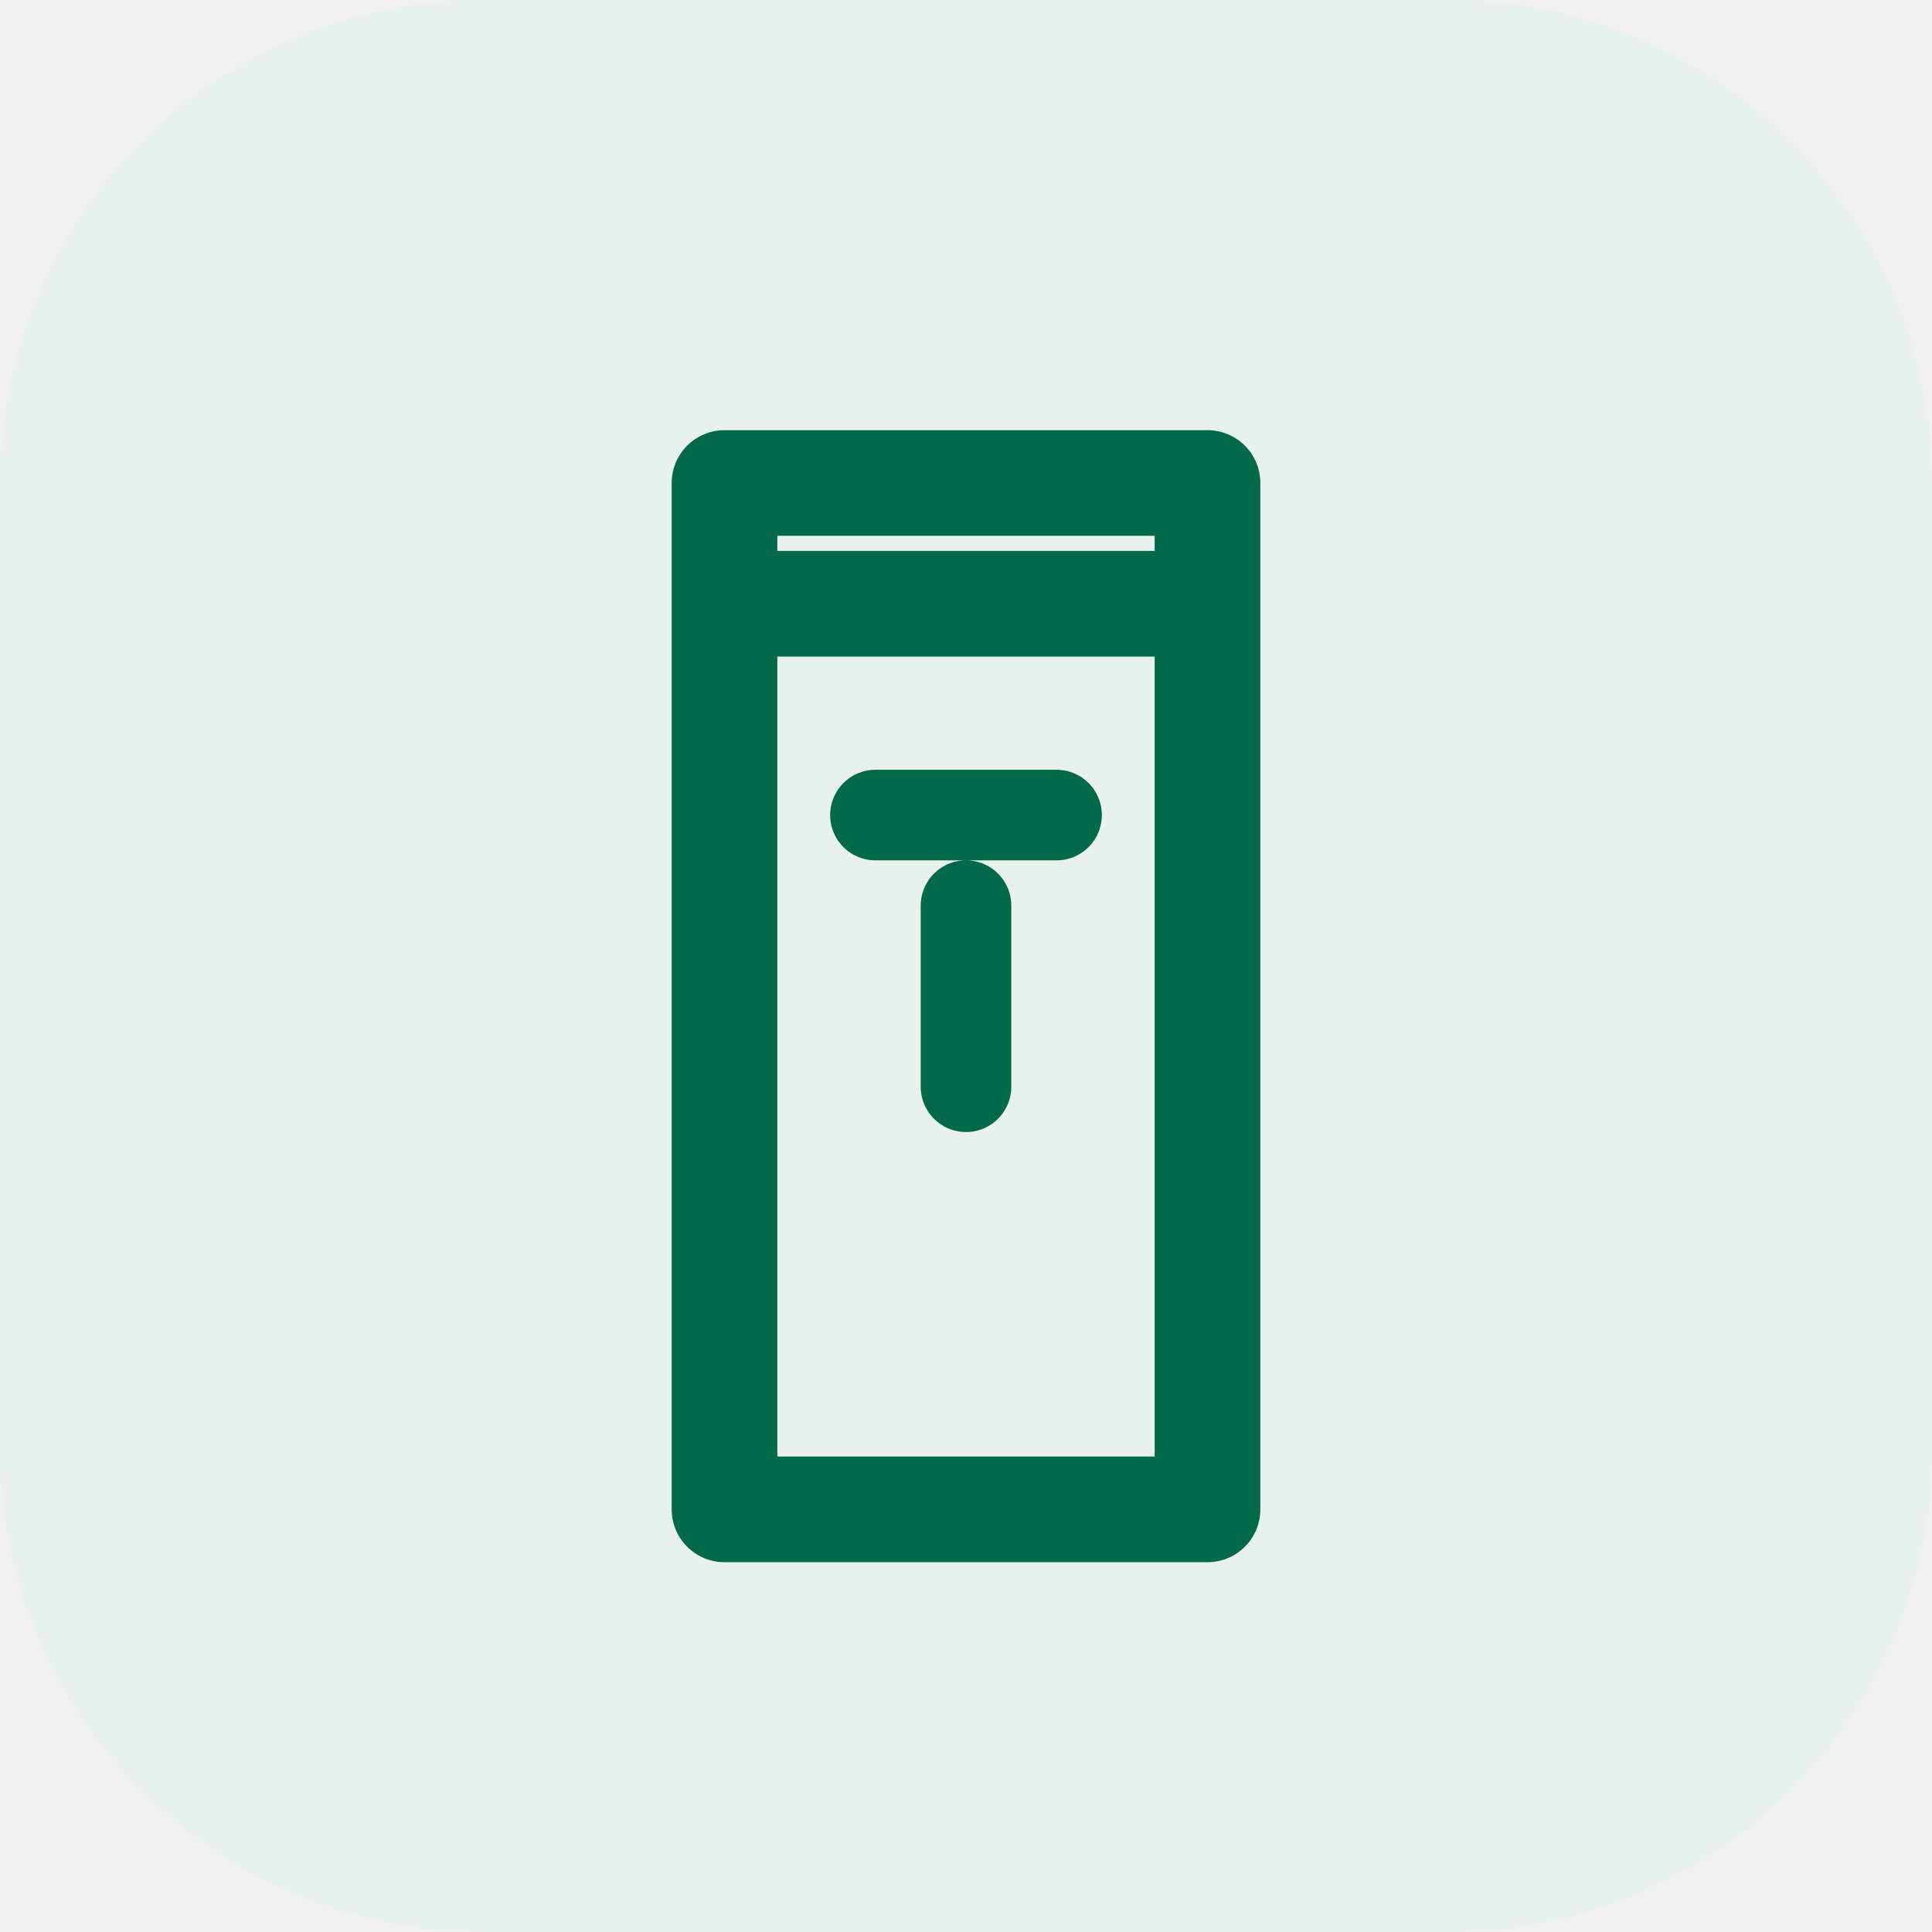
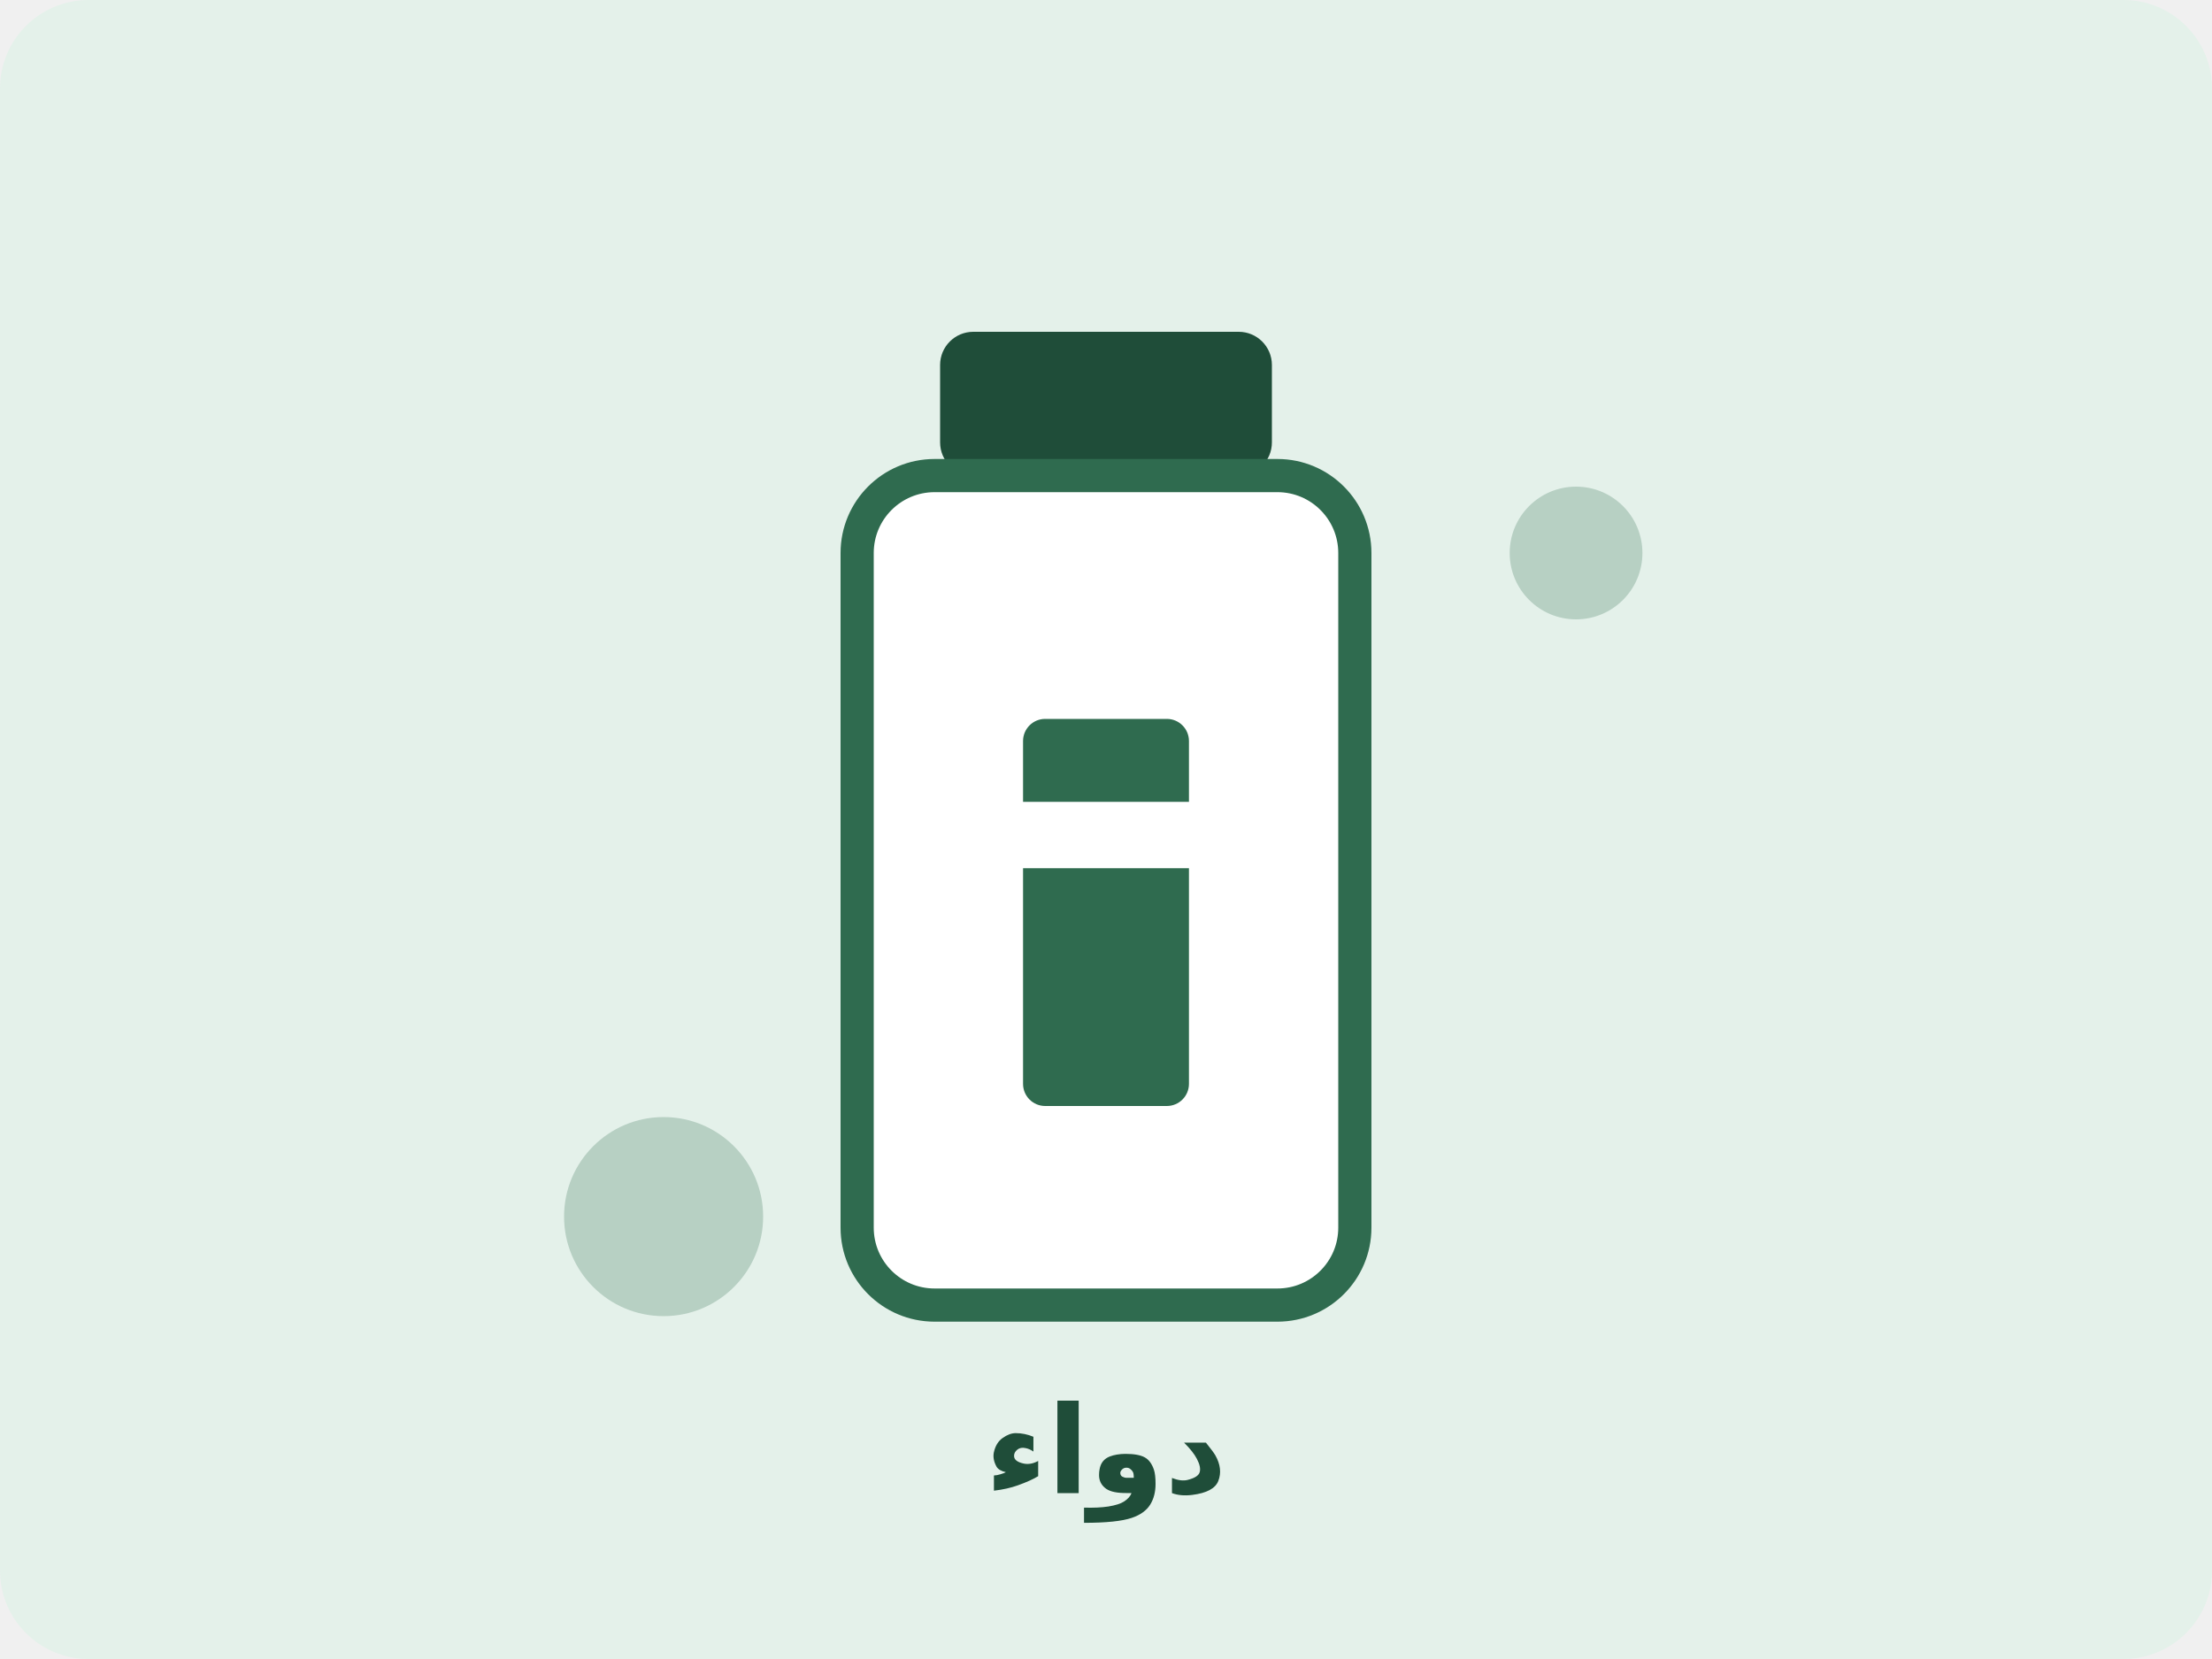
- <svg xmlns="http://www.w3.org/2000/svg" viewBox="0 0 64 64">
-   <rect width="64" height="64" rx="16" fill="#E8F1EC" />
-   <path d="M24 20v-4h16v4M24 20h16v30H24z" fill="none" stroke="#006948" stroke-width="3.5" stroke-linejoin="round" />
-   <path d="M29 27h6m-3 3v6" stroke="#006948" stroke-width="3" stroke-linecap="round" />
+ <svg xmlns="http://www.w3.org/2000/svg" width="400" height="300" viewBox="0 0 400 300">
+   <rect width="400" height="300" rx="16" fill="#E4F1EA" />
+   <rect x="170" y="60" width="60" height="26" rx="6" fill="#1F4D39" />
+   <rect x="155" y="86" width="90" height="150" rx="14" fill="#FFFFFF" stroke="#2F6B4F" stroke-width="6" />
+   <rect x="185" y="130" width="30" height="70" rx="4" fill="#2F6B4F" />
+   <rect x="170" y="145" width="60" height="12" fill="#FFFFFF" />
+   <circle cx="120" cy="220" r="18" fill="#2F6B4F" opacity="0.25" />
+   <circle cx="285" cy="100" r="12" fill="#2F6B4F" opacity="0.25" />
+   <text x="200" y="270" text-anchor="middle" font-family="Tahoma,Arial" font-size="22" font-weight="bold" fill="#1F4D39">دواء</text>
</svg>
